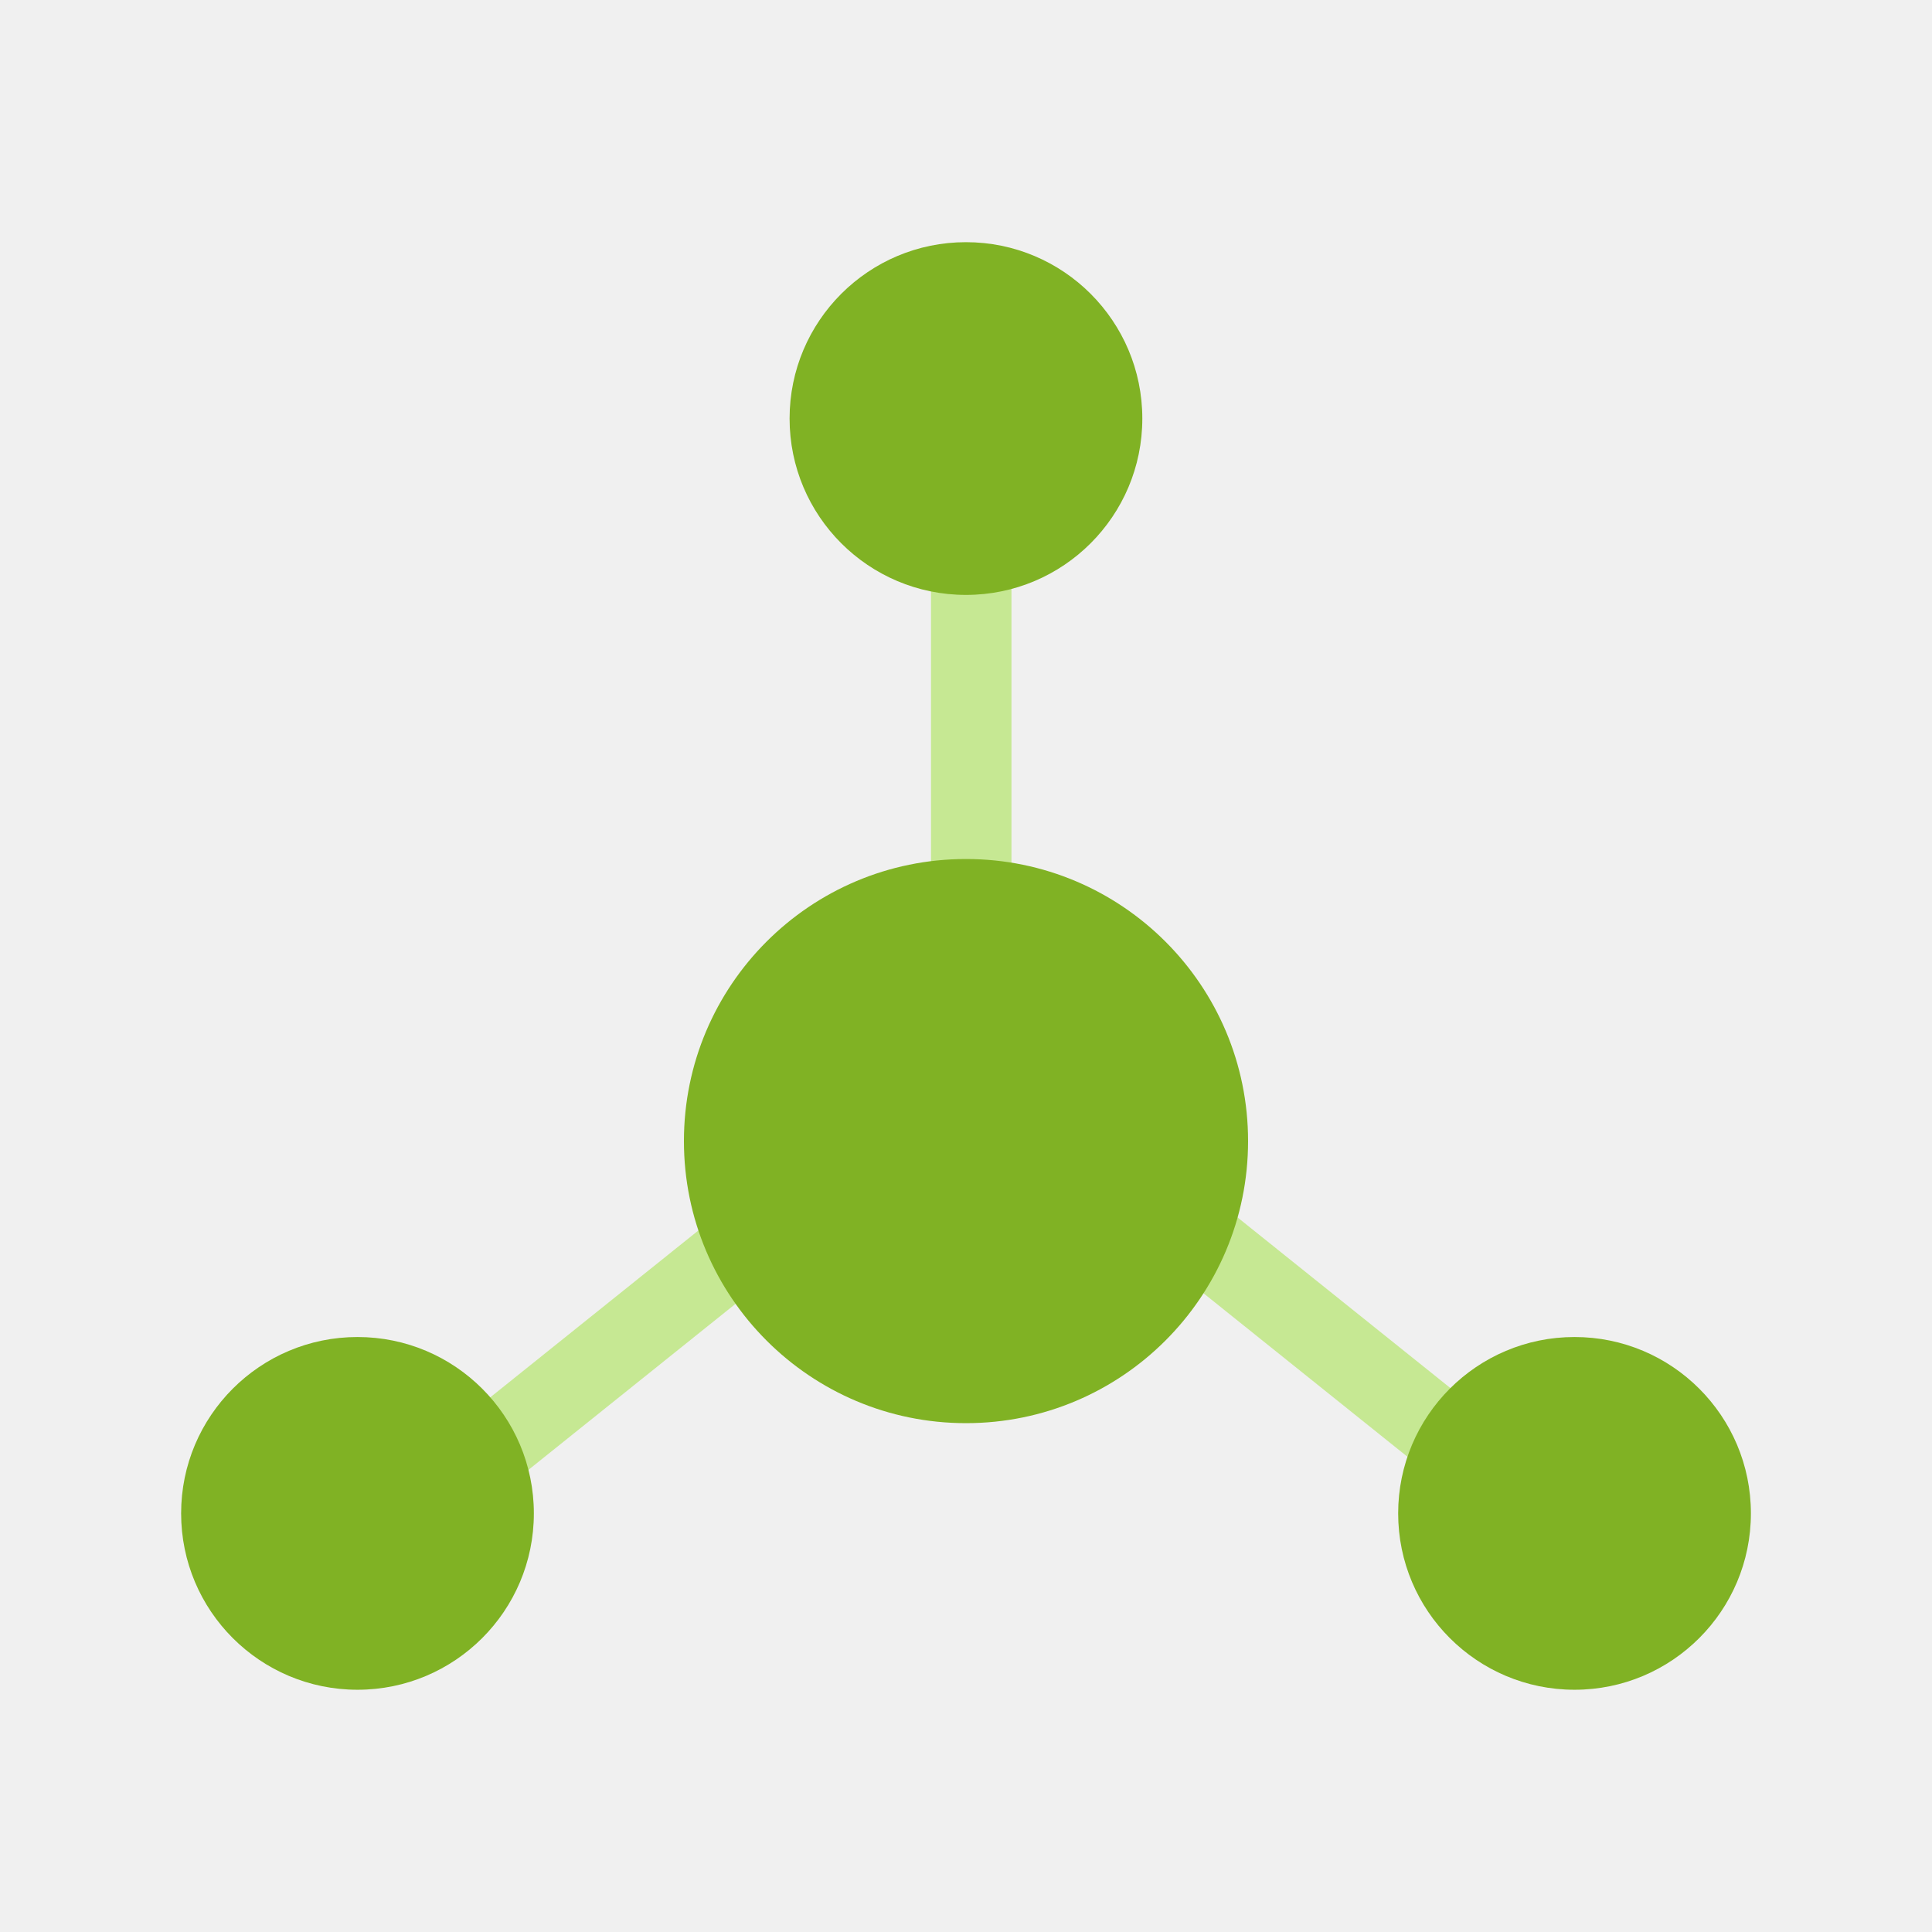
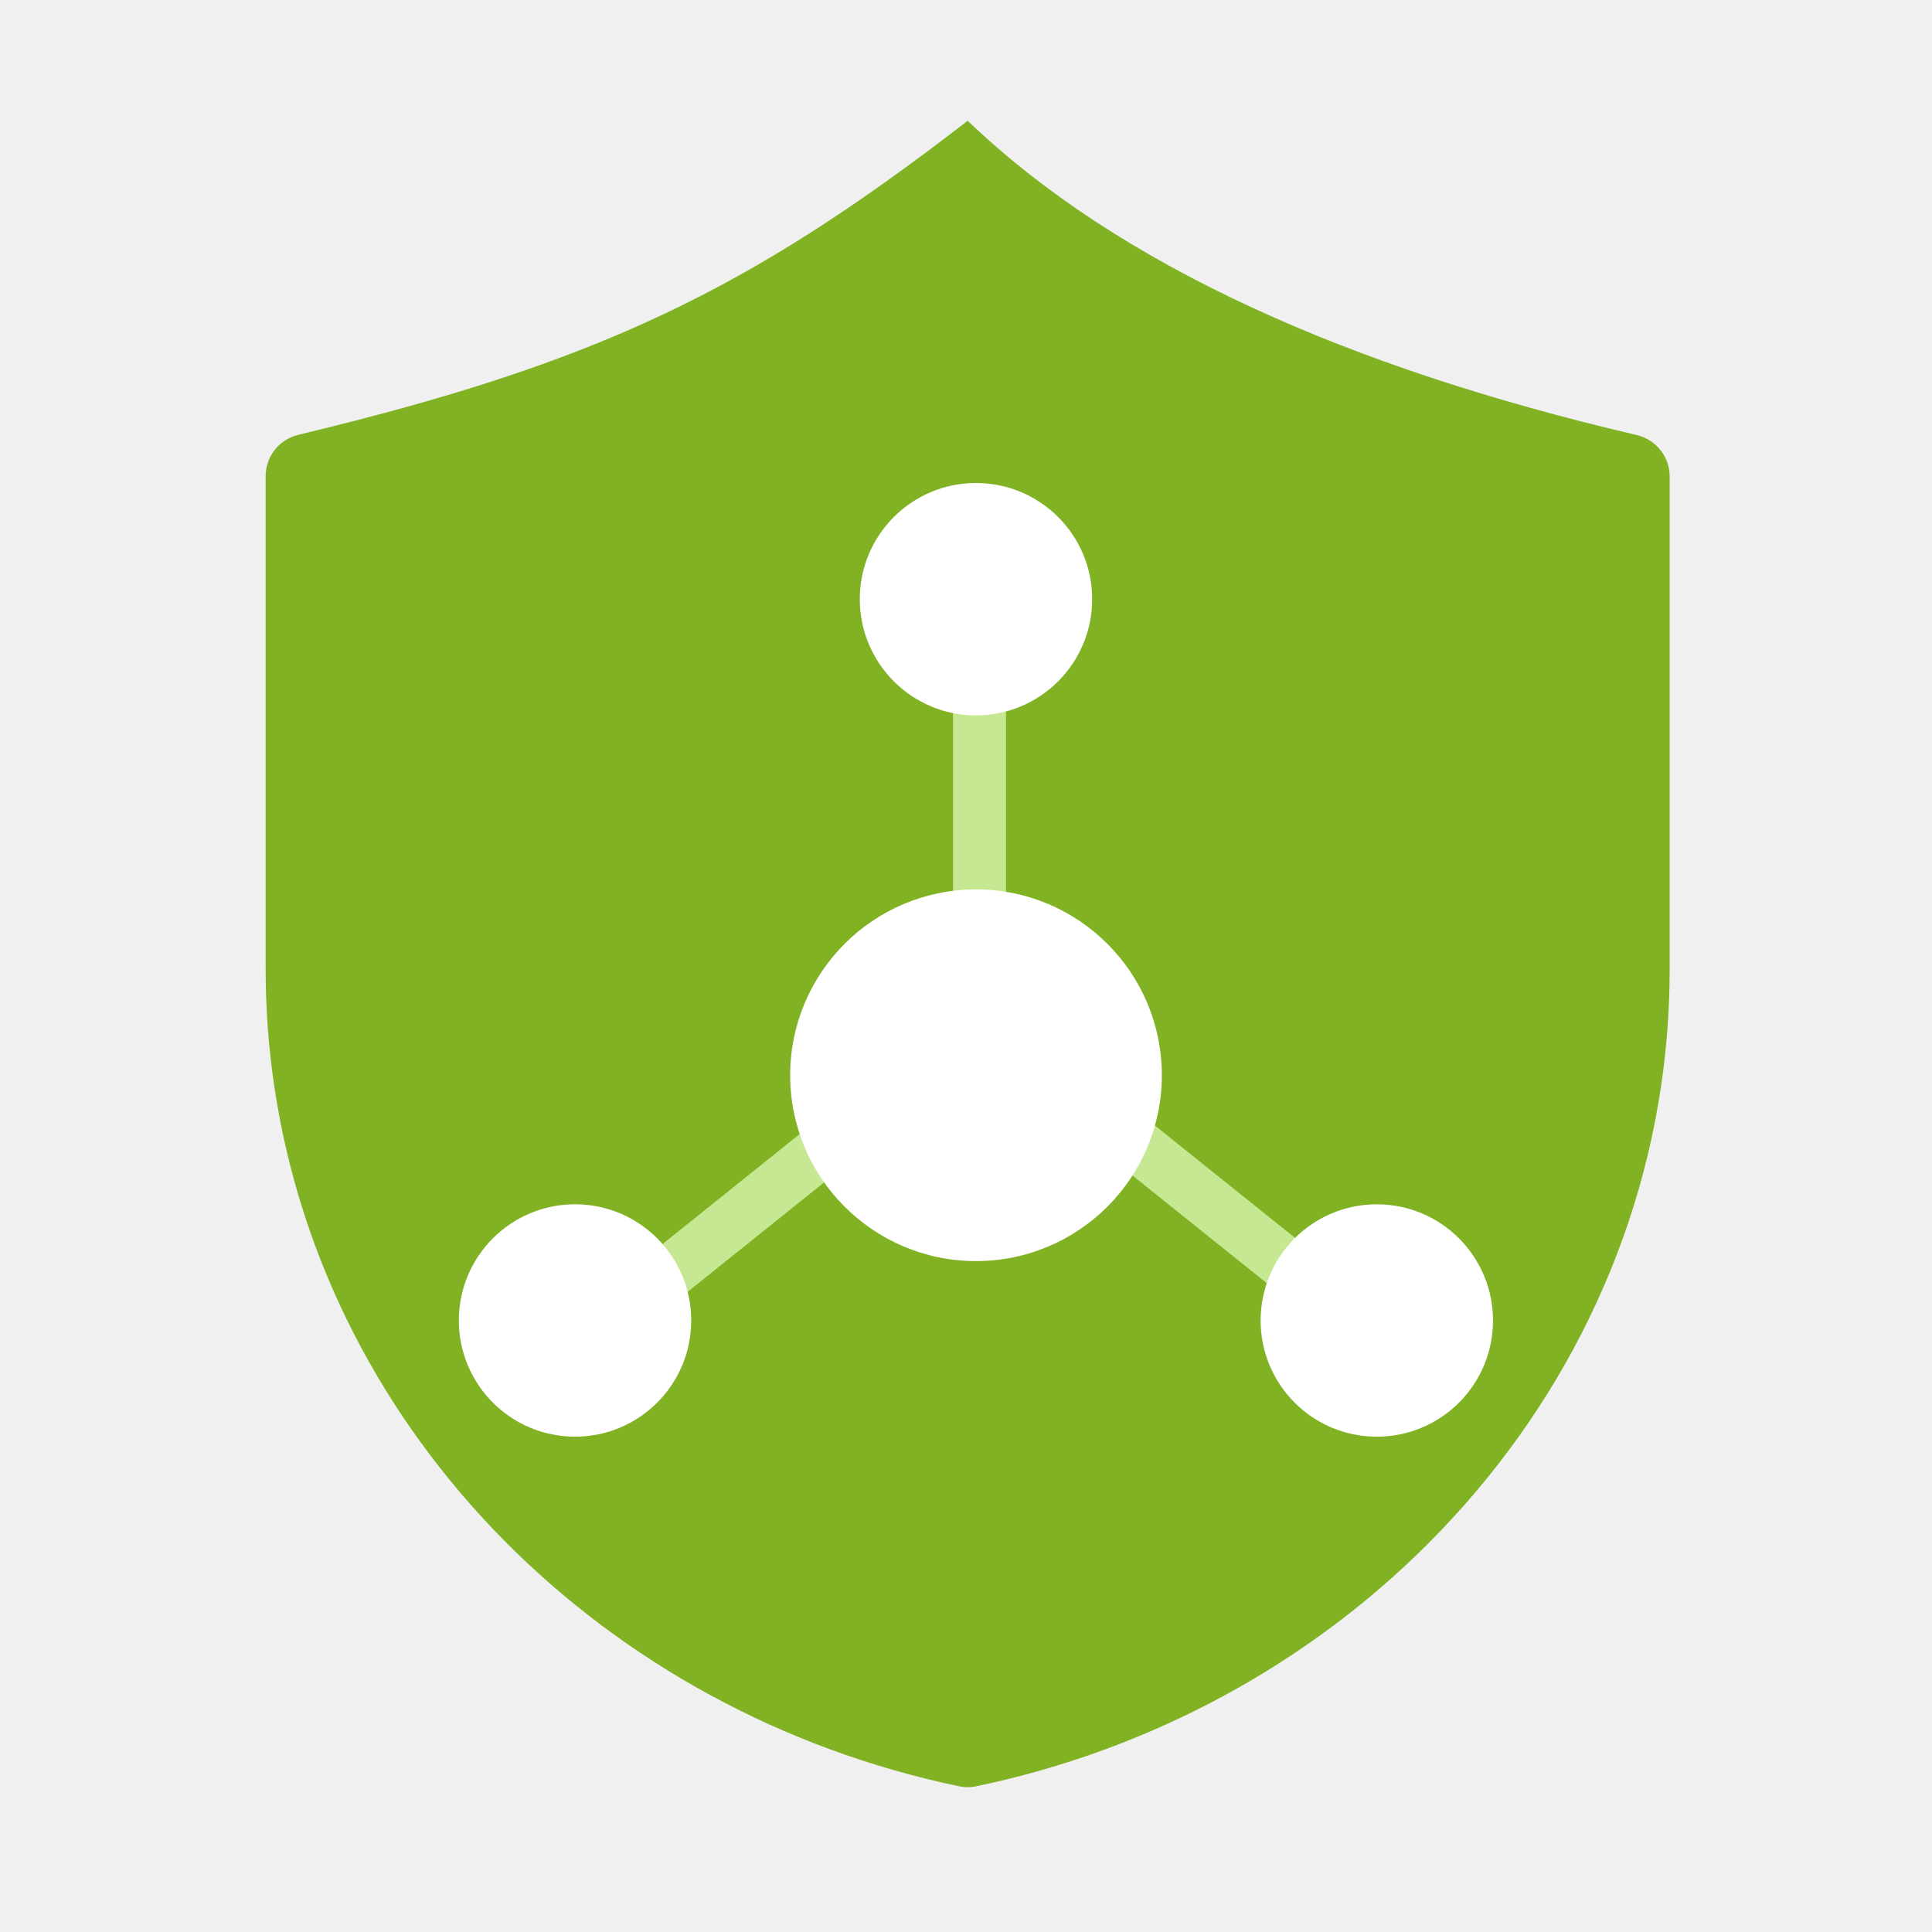
<svg xmlns="http://www.w3.org/2000/svg" width="80" height="80" viewBox="0 0 80 80" fill="none">
-   <g id="Frame 1000001787" clip-path="url(#clip0_2835_8775)">
-     <g id="Frame 2147226615">
-       <g id="Group 2480">
-         <line id="Line 52" x1="40.217" y1="17.332" x2="40.217" y2="41.336" stroke="#C6E893" stroke-width="3.332" />
-         <circle id="Ellipse 21" cx="39.998" cy="17.331" r="7.303" fill="#80B224" />
+   <g id="Frame 1000001787" clip-path="url(#clip0_298_1336)">
+     <g id="Frame 2147226642">
+       <path id="Rectangle 919" d="M68.782 44.969C69.016 43.386 69.137 41.769 69.137 40.125V19.727C69.137 18.907 68.566 18.198 67.767 18.012C55.813 15.221 46.314 10.985 40.069 5C30.994 12.02 24.767 15.025 12.354 18.004C11.563 18.194 11 18.899 11 19.712V40.125C11 41.769 11.121 43.386 11.355 44.969C12.425 52.2 15.855 58.717 20.885 63.799C25.85 68.816 32.375 72.436 39.728 73.969C39.952 74.016 40.185 74.016 40.41 73.969C47.243 72.545 53.361 69.318 58.176 64.842C63.792 59.623 67.638 52.705 68.782 44.969Z" fill="#80B224" />
+       <g id="Frame 2147226615">
+         <g id="Group 2480">
+           <line id="Line 52" x1="40.559" y1="24.811" x2="40.559" y2="40.626" stroke="#C6E893" stroke-width="2.195" />
+           <circle id="Ellipse 21" cx="40.413" cy="24.811" r="4.811" fill="white" />
+         </g>
+         <g id="Group 2482">
+           <line id="Line 53" x1="56.876" y1="55.271" x2="44.537" y2="45.38" stroke="#C6E893" stroke-width="2.195" />
+           <circle id="Ellipse 22" cx="57.011" cy="54.679" r="4.811" fill="white" />
+         </g>
+         <g id="Group 2481">
+           <line id="Line 54" y1="-1.098" x2="15.814" y2="-1.098" transform="matrix(0.780227 -0.625496 -0.625496 -0.780227 23.8125 54.415)" stroke="#C6E893" stroke-width="2.195" />
+           <circle id="Ellipse 23" cx="23.811" cy="54.678" r="4.811" fill="white" />
+         </g>
+         <circle id="Ellipse 20" cx="40.414" cy="44.524" r="7.695" fill="white" />
      </g>
-       <g id="Group 2482">
-         <line id="Line 53" x1="64.989" y1="63.565" x2="46.26" y2="48.551" stroke="#C6E893" stroke-width="3.332" />
-         <circle id="Ellipse 22" cx="65.198" cy="62.666" r="7.303" fill="#80B224" />
-       </g>
-       <g id="Group 2481">
-         <line id="Line 54" y1="-1.666" x2="24.004" y2="-1.666" transform="matrix(0.780227 -0.625496 -0.625496 -0.780227 14.8008 62.2695)" stroke="#C6E893" stroke-width="3.332" />
-         <circle id="Ellipse 23" cx="14.803" cy="62.666" r="7.303" fill="#80B224" />
-       </g>
-       <circle id="Ellipse 20" cx="40" cy="47.25" r="11.68" fill="#80B224" />
    </g>
  </g>
  <defs>
-     <clipPath id="clip0_2835_8775">
+     <clipPath id="clip0_298_1336">
      <rect width="80" height="80" fill="white" />
    </clipPath>
  </defs>
</svg>
